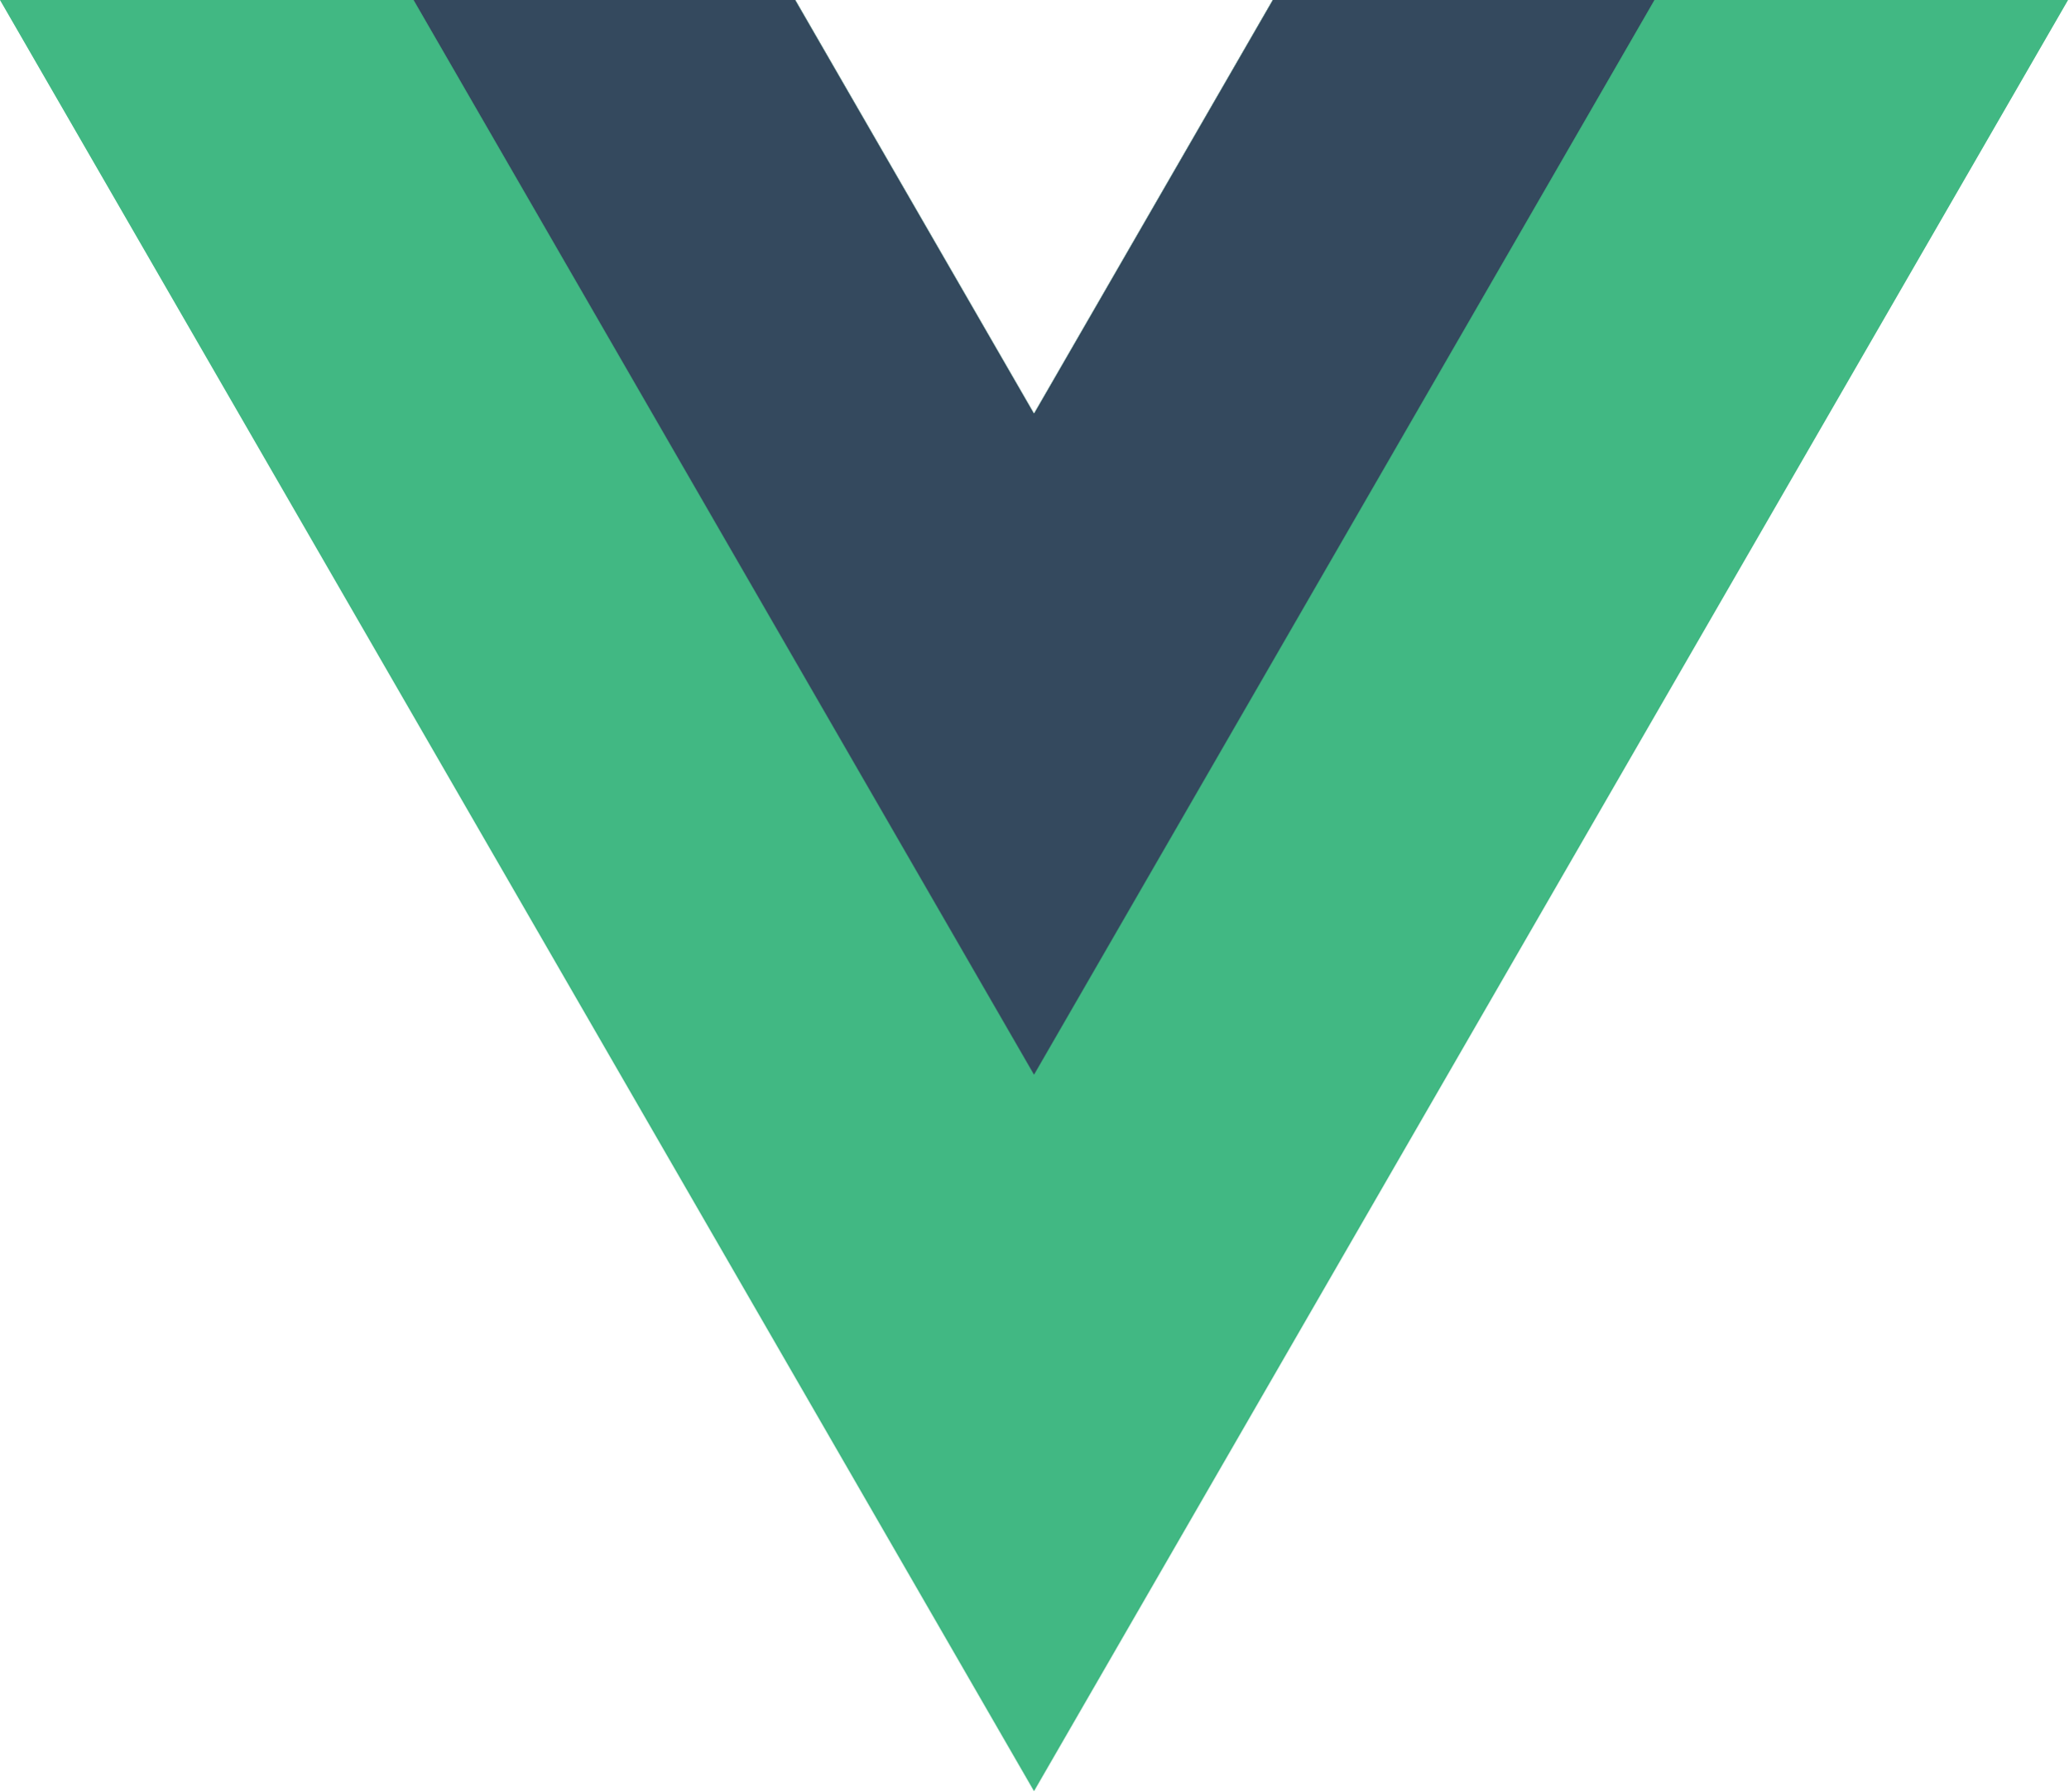
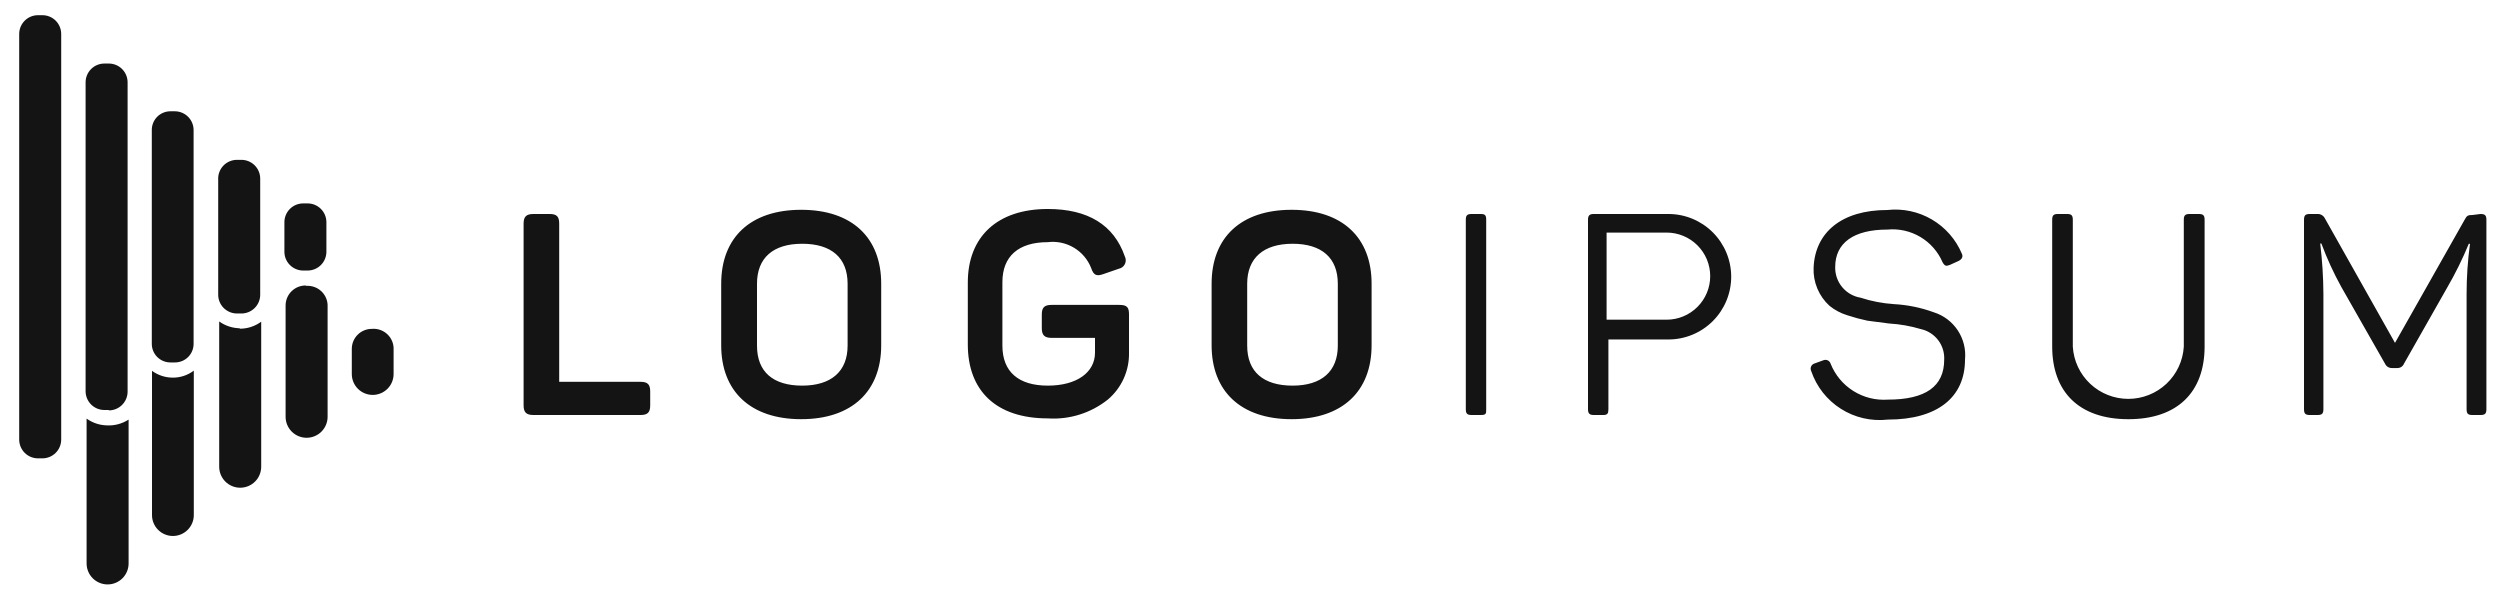
- <svg xmlns="http://www.w3.org/2000/svg" viewBox="0 0 261.76 226.69">
-   <path d="M161.096.001l-30.225 52.351L100.647.001H-.005l130.877 226.688L261.749.001z" fill="#41b883" />
-   <path d="M161.096.001l-30.225 52.351L100.647.001H52.346l78.526 136.01L209.398.001z" fill="#34495e" />
+ <svg xmlns="http://www.w3.org/2000/svg" width="171" height="41" viewBox="0 0 171 41" fill="none">
+   <path fill-rule="evenodd" clip-rule="evenodd" d="M13.256 35.233V25.352C12.828 25.676 12.302 25.845 11.765 25.83C11.272 25.818 10.795 25.656 10.397 25.365V35.233C10.397 35.611 10.547 35.975 10.816 36.242C11.084 36.51 11.447 36.661 11.826 36.661C12.206 36.661 12.569 36.51 12.837 36.242C13.105 35.975 13.256 35.611 13.256 35.233ZM24.464 22.895C24.72 22.639 25.068 22.495 25.431 22.495C25.627 22.477 25.824 22.502 26.009 22.567C26.195 22.632 26.364 22.736 26.505 22.872C26.647 23.008 26.757 23.173 26.829 23.356C26.901 23.538 26.933 23.734 26.922 23.93V25.584C26.922 25.963 26.772 26.326 26.503 26.594C26.235 26.862 25.872 27.012 25.493 27.012C25.114 27.012 24.75 26.862 24.482 26.594C24.214 26.326 24.063 25.963 24.063 25.584V23.862C24.063 23.5 24.207 23.152 24.464 22.895ZM5.923 28.631C6.323 28.92 6.799 29.081 7.291 29.096C7.822 29.127 8.35 28.988 8.796 28.7V38.54C8.796 38.92 8.645 39.285 8.376 39.555C8.106 39.824 7.741 39.975 7.36 39.975C6.979 39.975 6.614 39.824 6.344 39.555C6.075 39.285 5.923 38.92 5.923 38.54V28.631ZM20.427 19.613C20.601 19.549 20.786 19.52 20.971 19.529L20.903 19.557C21.1 19.537 21.298 19.56 21.485 19.624C21.672 19.688 21.843 19.792 21.986 19.928C22.13 20.064 22.241 20.23 22.314 20.414C22.387 20.597 22.419 20.795 22.408 20.992V28.509C22.408 28.889 22.256 29.254 21.987 29.523C21.718 29.792 21.352 29.944 20.971 29.944C20.59 29.944 20.225 29.792 19.956 29.523C19.686 29.254 19.535 28.889 19.535 28.509V20.896C19.535 20.711 19.572 20.527 19.645 20.357C19.718 20.186 19.825 20.033 19.96 19.905C20.094 19.777 20.253 19.678 20.427 19.613ZM14.993 21.989C15.413 22.288 15.914 22.451 16.43 22.454L16.361 22.482C16.902 22.495 17.432 22.326 17.866 22.003V31.925C17.866 32.306 17.715 32.671 17.445 32.94C17.176 33.209 16.811 33.36 16.43 33.36C16.049 33.36 15.683 33.209 15.414 32.94C15.145 32.671 14.993 32.306 14.993 31.925V21.989ZM4.186 2.31V30.067C4.186 30.407 4.051 30.734 3.809 30.975C3.568 31.216 3.241 31.351 2.9 31.351H2.599C2.258 31.351 1.931 31.216 1.69 30.975C1.449 30.734 1.313 30.407 1.313 30.067V2.31C1.317 1.971 1.454 1.648 1.695 1.41C1.935 1.172 2.261 1.039 2.599 1.039H2.9C3.239 1.039 3.564 1.172 3.805 1.41C4.045 1.648 4.182 1.971 4.186 2.31ZM7.141 28.044H7.442V28.071C7.783 28.071 8.11 27.936 8.351 27.695C8.592 27.454 8.728 27.127 8.728 26.787V5.617C8.724 5.279 8.587 4.955 8.346 4.717C8.106 4.479 7.781 4.346 7.442 4.346H7.141C6.802 4.346 6.477 4.479 6.237 4.717C5.996 4.955 5.859 5.279 5.855 5.617V26.759C5.855 27.1 5.991 27.427 6.232 27.668C6.473 27.909 6.8 28.044 7.141 28.044ZM11.655 24.791H11.97C12.307 24.791 12.631 24.657 12.87 24.419C13.108 24.181 13.242 23.857 13.242 23.52V8.897C13.242 8.559 13.109 8.234 12.87 7.993C12.632 7.753 12.309 7.616 11.97 7.612H11.655C11.487 7.612 11.321 7.646 11.165 7.71C11.01 7.775 10.869 7.87 10.751 7.989C10.633 8.109 10.539 8.251 10.476 8.406C10.413 8.562 10.381 8.729 10.383 8.897V23.52C10.383 23.857 10.517 24.181 10.756 24.419C10.994 24.657 11.318 24.791 11.655 24.791ZM16.211 21.443H16.498H16.512C16.682 21.443 16.85 21.409 17.007 21.344C17.164 21.278 17.306 21.183 17.426 21.062C17.546 20.941 17.64 20.798 17.704 20.64C17.768 20.483 17.8 20.314 17.798 20.145V12.218C17.798 11.877 17.662 11.55 17.421 11.309C17.18 11.069 16.853 10.933 16.512 10.933H16.211C16.035 10.933 15.861 10.969 15.699 11.038C15.537 11.108 15.392 11.21 15.271 11.338C15.151 11.466 15.058 11.618 14.998 11.783C14.939 11.948 14.914 12.124 14.925 12.3V20.172C14.928 20.51 15.066 20.834 15.306 21.072C15.547 21.309 15.872 21.443 16.211 21.443ZM20.739 18.505H21.04H21.053C21.392 18.501 21.716 18.364 21.954 18.124C22.192 17.883 22.326 17.558 22.326 17.22V15.184C22.322 14.845 22.185 14.522 21.944 14.284C21.703 14.046 21.379 13.913 21.04 13.913H20.739C20.4 13.913 20.075 14.046 19.834 14.284C19.594 14.522 19.457 14.845 19.453 15.184V17.22C19.453 17.561 19.588 17.887 19.83 18.128C20.071 18.369 20.398 18.505 20.739 18.505ZM76.567 20.855C77.1 20.855 77.224 21.033 77.224 21.511V24.108C77.238 24.72 77.115 25.327 76.865 25.885C76.614 26.443 76.241 26.938 75.773 27.333C74.613 28.256 73.15 28.715 71.669 28.618C68.126 28.618 66.198 26.718 66.198 23.561V19.325C66.198 16.209 68.195 14.295 71.669 14.295C74.406 14.295 76.184 15.375 76.936 17.534C76.978 17.616 77.001 17.705 77.002 17.797C77.004 17.888 76.983 17.979 76.944 18.061C76.904 18.143 76.845 18.215 76.773 18.271C76.7 18.326 76.616 18.364 76.526 18.382L75.459 18.751C74.994 18.915 74.802 18.819 74.638 18.341C74.412 17.757 73.996 17.265 73.459 16.944C72.921 16.622 72.292 16.488 71.669 16.564C69.659 16.564 68.564 17.534 68.564 19.297V23.643C68.564 25.434 69.672 26.377 71.669 26.377C73.667 26.377 74.898 25.461 74.898 24.122V23.11H71.929C71.437 23.11 71.259 22.919 71.259 22.441V21.511C71.259 21.033 71.437 20.855 71.929 20.855H76.567ZM54.802 14.35C51.327 14.35 49.33 16.25 49.33 19.407V23.616C49.33 26.773 51.341 28.672 54.802 28.672C58.263 28.672 60.274 26.773 60.274 23.616V19.407C60.274 16.25 58.277 14.35 54.802 14.35ZM54.87 16.673C56.868 16.673 57.976 17.63 57.976 19.407V23.643C57.976 25.392 56.868 26.377 54.87 26.377C52.873 26.377 51.779 25.433 51.779 23.643V19.407C51.779 17.643 52.873 16.673 54.87 16.673ZM38.249 15.293C38.249 14.815 38.085 14.637 37.593 14.637H36.485C36.006 14.637 35.814 14.815 35.814 15.293V27.73C35.814 28.208 36.006 28.386 36.485 28.386H43.817C44.296 28.386 44.474 28.208 44.474 27.73V26.773C44.474 26.295 44.296 26.117 43.817 26.117H38.249V15.293ZM88.346 14.35C84.871 14.35 82.874 16.25 82.874 19.407V23.616C82.874 26.773 84.884 28.672 88.346 28.672C91.806 28.672 93.817 26.773 93.817 23.616V19.407C93.817 16.25 91.82 14.35 88.346 14.35ZM88.414 16.673C90.397 16.673 91.506 17.63 91.506 19.407V23.643C91.506 25.392 90.411 26.377 88.414 26.377C86.417 26.377 85.308 25.433 85.308 23.643V19.407C85.308 17.643 86.43 16.673 88.414 16.673ZM100.261 15.033C100.261 14.733 100.356 14.637 100.657 14.637H101.287C101.588 14.637 101.656 14.733 101.656 15.033V27.989C101.656 28.29 101.656 28.386 101.287 28.386H100.657C100.356 28.386 100.261 28.29 100.261 27.989V15.033ZM117.156 15.894C116.35 15.089 115.258 14.637 114.119 14.637H109.016C108.729 14.637 108.619 14.733 108.619 15.033V27.989C108.619 28.29 108.729 28.386 109.016 28.386H109.659C109.946 28.386 110.015 28.29 110.015 27.989V23.22H114.119C115.258 23.22 116.35 22.767 117.156 21.963C117.961 21.158 118.414 20.066 118.414 18.928C118.414 17.79 117.961 16.699 117.156 15.894ZM115.137 21.64C114.775 21.79 114.387 21.867 113.995 21.867H109.891V15.908H113.995C114.387 15.908 114.775 15.985 115.137 16.135C115.499 16.285 115.827 16.504 116.104 16.781C116.381 17.057 116.601 17.386 116.751 17.747C116.901 18.109 116.978 18.496 116.978 18.887C116.978 19.279 116.901 19.666 116.751 20.027C116.601 20.389 116.381 20.717 116.104 20.994C115.827 21.271 115.499 21.49 115.137 21.64ZM129.098 14.364C130.154 14.247 131.22 14.474 132.137 15.011C133.054 15.548 133.773 16.366 134.187 17.343C134.297 17.562 134.187 17.739 133.968 17.849L133.366 18.122C133.12 18.218 133.024 18.204 132.874 17.945C132.564 17.219 132.031 16.611 131.352 16.208C130.674 15.805 129.884 15.628 129.098 15.703C126.786 15.703 125.528 16.619 125.528 18.259C125.514 18.76 125.683 19.249 126.002 19.636C126.321 20.023 126.77 20.281 127.265 20.363C128.001 20.603 128.764 20.75 129.536 20.801C130.471 20.851 131.393 21.04 132.272 21.361C132.946 21.574 133.526 22.012 133.914 22.602C134.303 23.192 134.477 23.898 134.406 24.6C134.406 27.156 132.546 28.7 129.126 28.7C128.004 28.828 126.872 28.569 125.919 27.964C124.965 27.36 124.248 26.448 123.886 25.379C123.862 25.33 123.849 25.277 123.848 25.223C123.847 25.168 123.858 25.114 123.88 25.065C123.902 25.015 123.935 24.971 123.976 24.936C124.018 24.9 124.066 24.874 124.119 24.86L124.721 24.641C124.768 24.622 124.819 24.613 124.87 24.614C124.921 24.615 124.972 24.627 125.018 24.649C125.064 24.671 125.105 24.702 125.139 24.741C125.173 24.779 125.198 24.825 125.213 24.873C125.519 25.645 126.063 26.3 126.767 26.742C127.47 27.185 128.296 27.392 129.126 27.334C131.711 27.334 132.983 26.431 132.983 24.6C133.007 24.119 132.86 23.644 132.567 23.262C132.274 22.879 131.854 22.612 131.383 22.509C130.675 22.298 129.945 22.17 129.208 22.127L127.73 21.935C127.268 21.837 126.811 21.714 126.362 21.566C125.919 21.432 125.505 21.214 125.145 20.924C124.782 20.596 124.496 20.192 124.307 19.74C124.117 19.289 124.03 18.802 124.05 18.314C124.146 15.922 125.938 14.364 129.098 14.364ZM142.968 26.25C142.263 25.586 141.838 24.678 141.78 23.712V15.033C141.78 14.733 141.684 14.637 141.396 14.637H140.754C140.466 14.637 140.37 14.733 140.37 15.033V23.698C140.37 26.8 142.204 28.673 145.583 28.673C148.962 28.673 150.795 26.8 150.795 23.698V15.033C150.795 14.733 150.699 14.637 150.398 14.637H149.769C149.468 14.637 149.372 14.733 149.372 15.033V23.712C149.314 24.678 148.889 25.586 148.183 26.25C147.477 26.914 146.545 27.283 145.576 27.283C144.607 27.283 143.674 26.914 142.968 26.25ZM169.673 14.637C169.974 14.637 170.07 14.733 170.07 15.034V27.989C170.07 28.29 169.974 28.386 169.673 28.386H169.098C168.811 28.386 168.715 28.29 168.715 27.989V20.104C168.715 18.956 168.793 17.81 168.948 16.674H168.866C168.439 17.713 167.94 18.722 167.375 19.694L164.434 24.873C164.398 24.963 164.335 25.04 164.255 25.094C164.174 25.148 164.079 25.175 163.982 25.174H163.599C163.501 25.175 163.404 25.146 163.322 25.093C163.239 25.04 163.174 24.963 163.134 24.873L160.152 19.639C159.622 18.681 159.165 17.686 158.784 16.66H158.702C158.842 17.807 158.915 18.962 158.921 20.117V27.989C158.921 28.29 158.825 28.386 158.524 28.386H157.99C157.689 28.386 157.594 28.29 157.594 27.989V15.034C157.594 14.733 157.689 14.637 157.99 14.637H158.483C158.595 14.627 158.708 14.651 158.806 14.707C158.904 14.764 158.982 14.849 159.03 14.951L163.818 23.452L168.579 15.034C168.729 14.746 168.811 14.706 169.112 14.706L169.673 14.637Z" fill="#151414" />
</svg>
